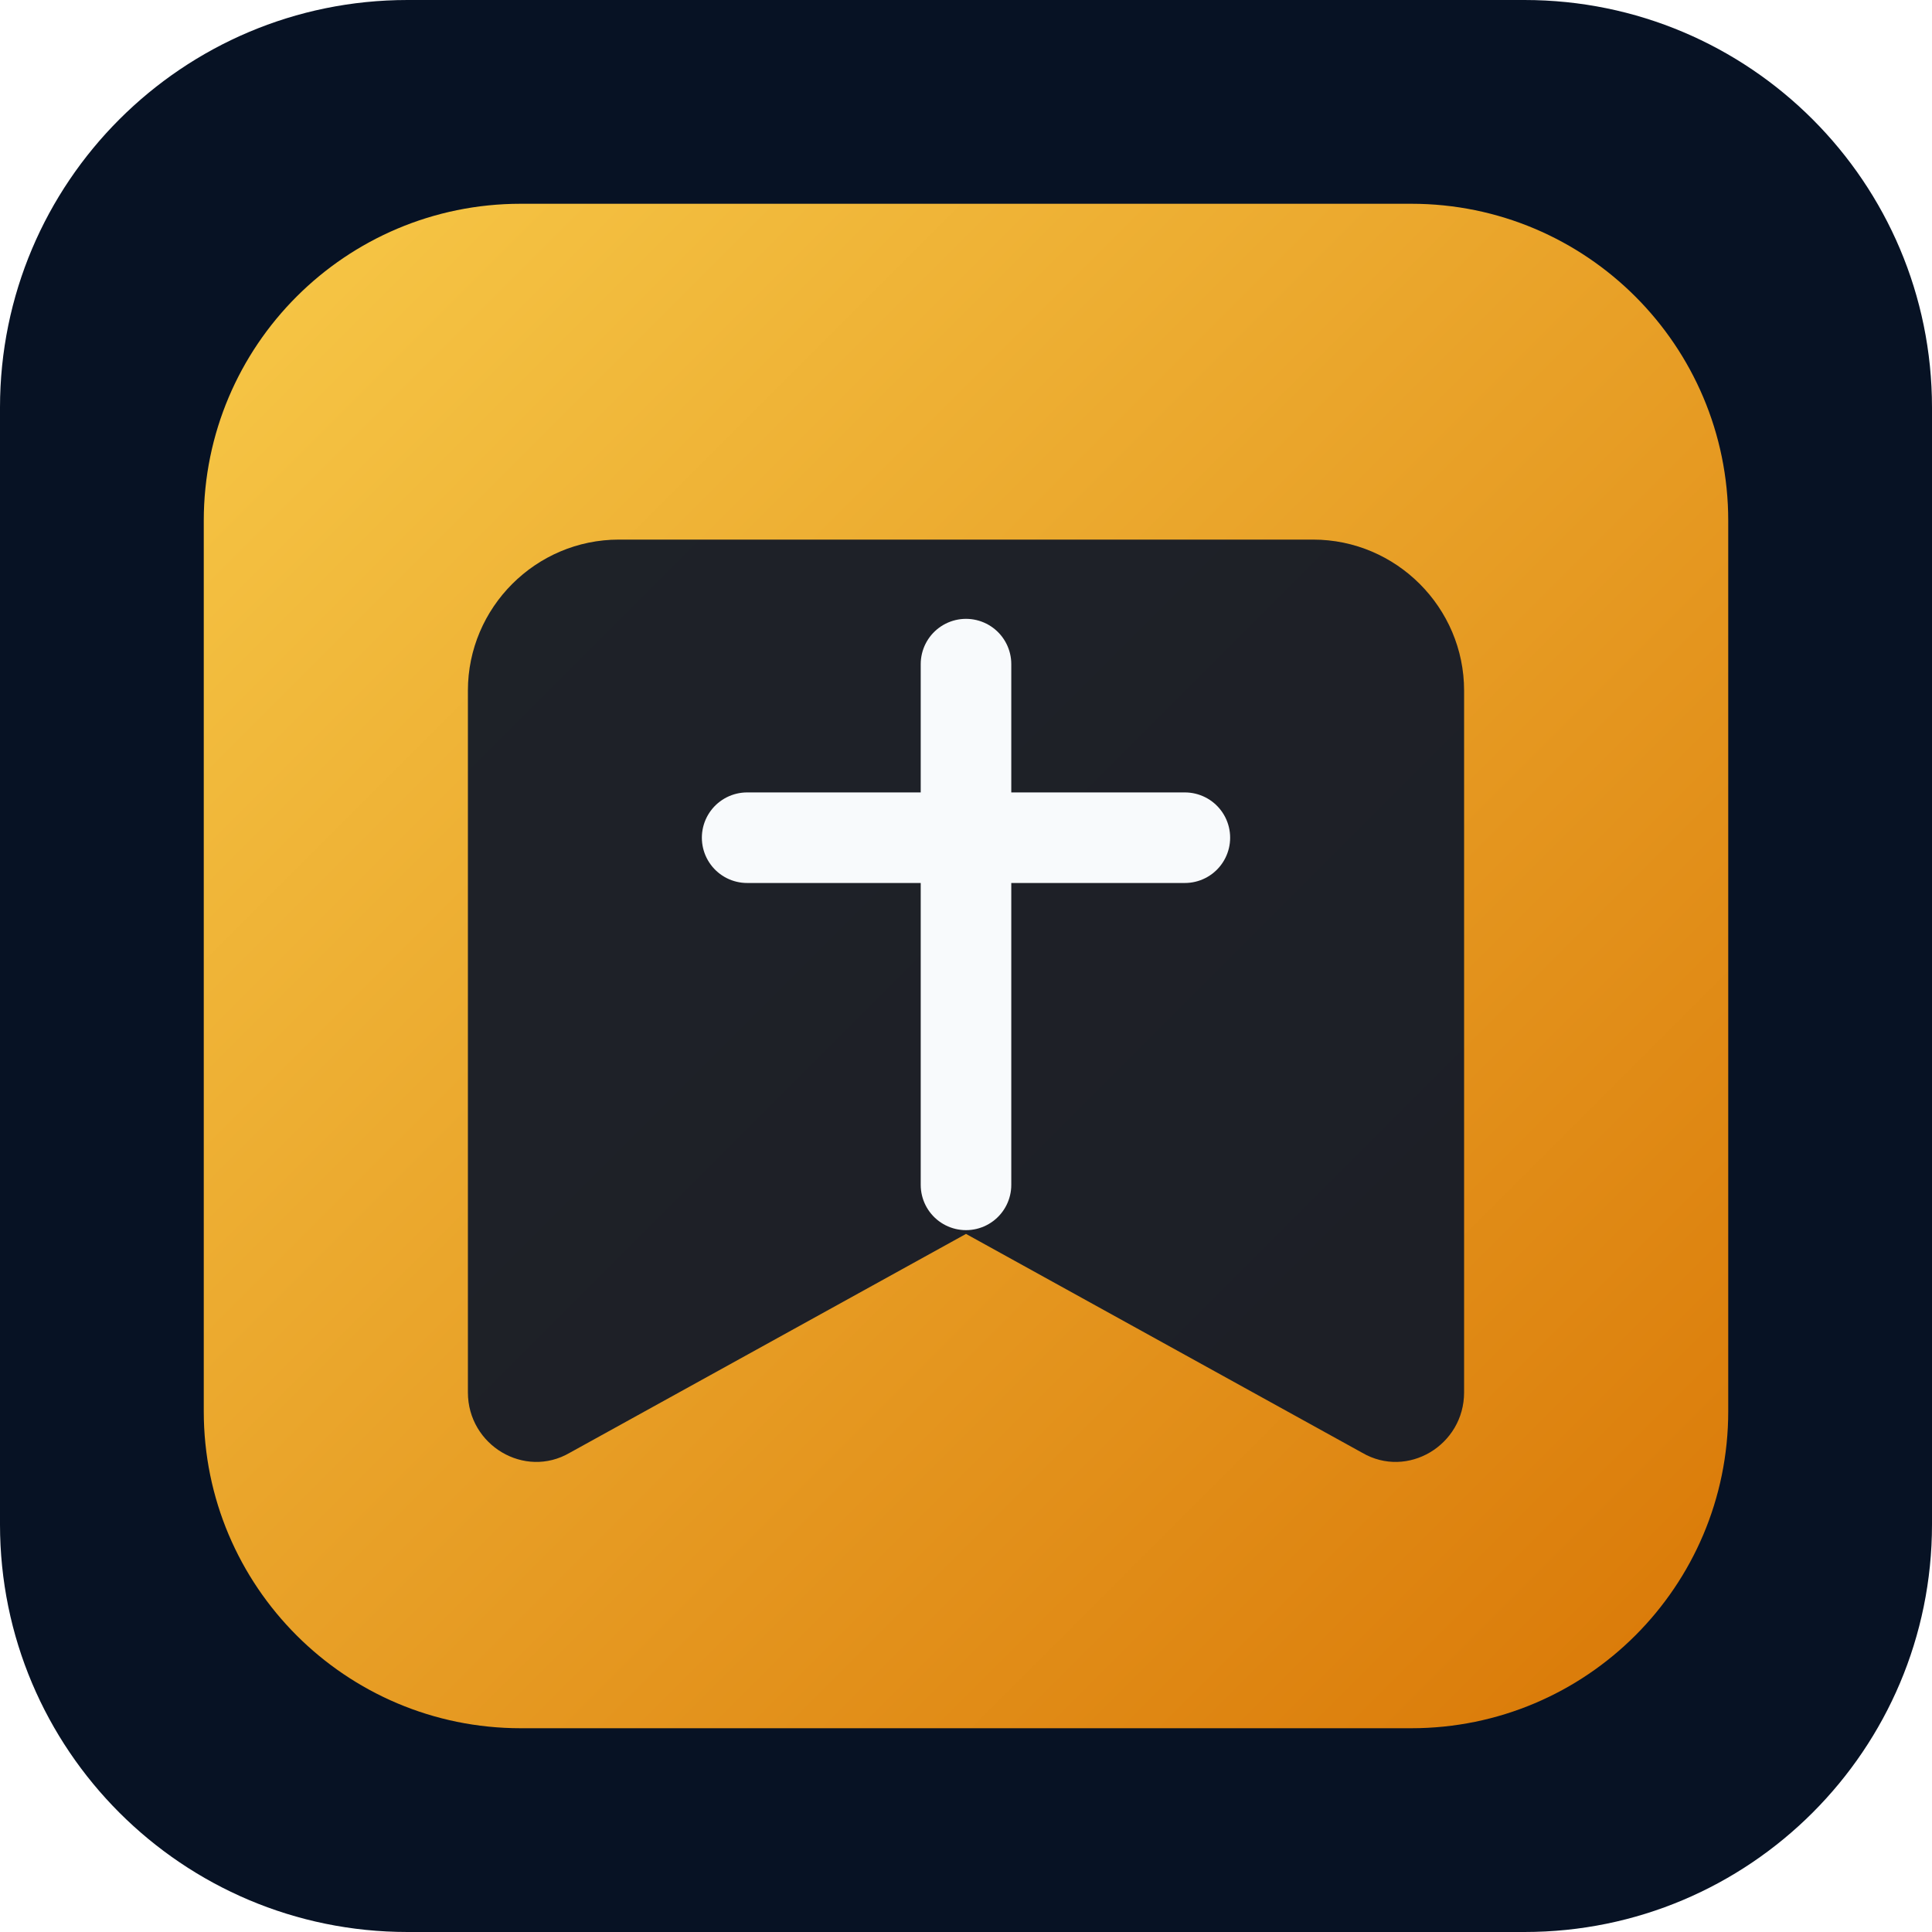
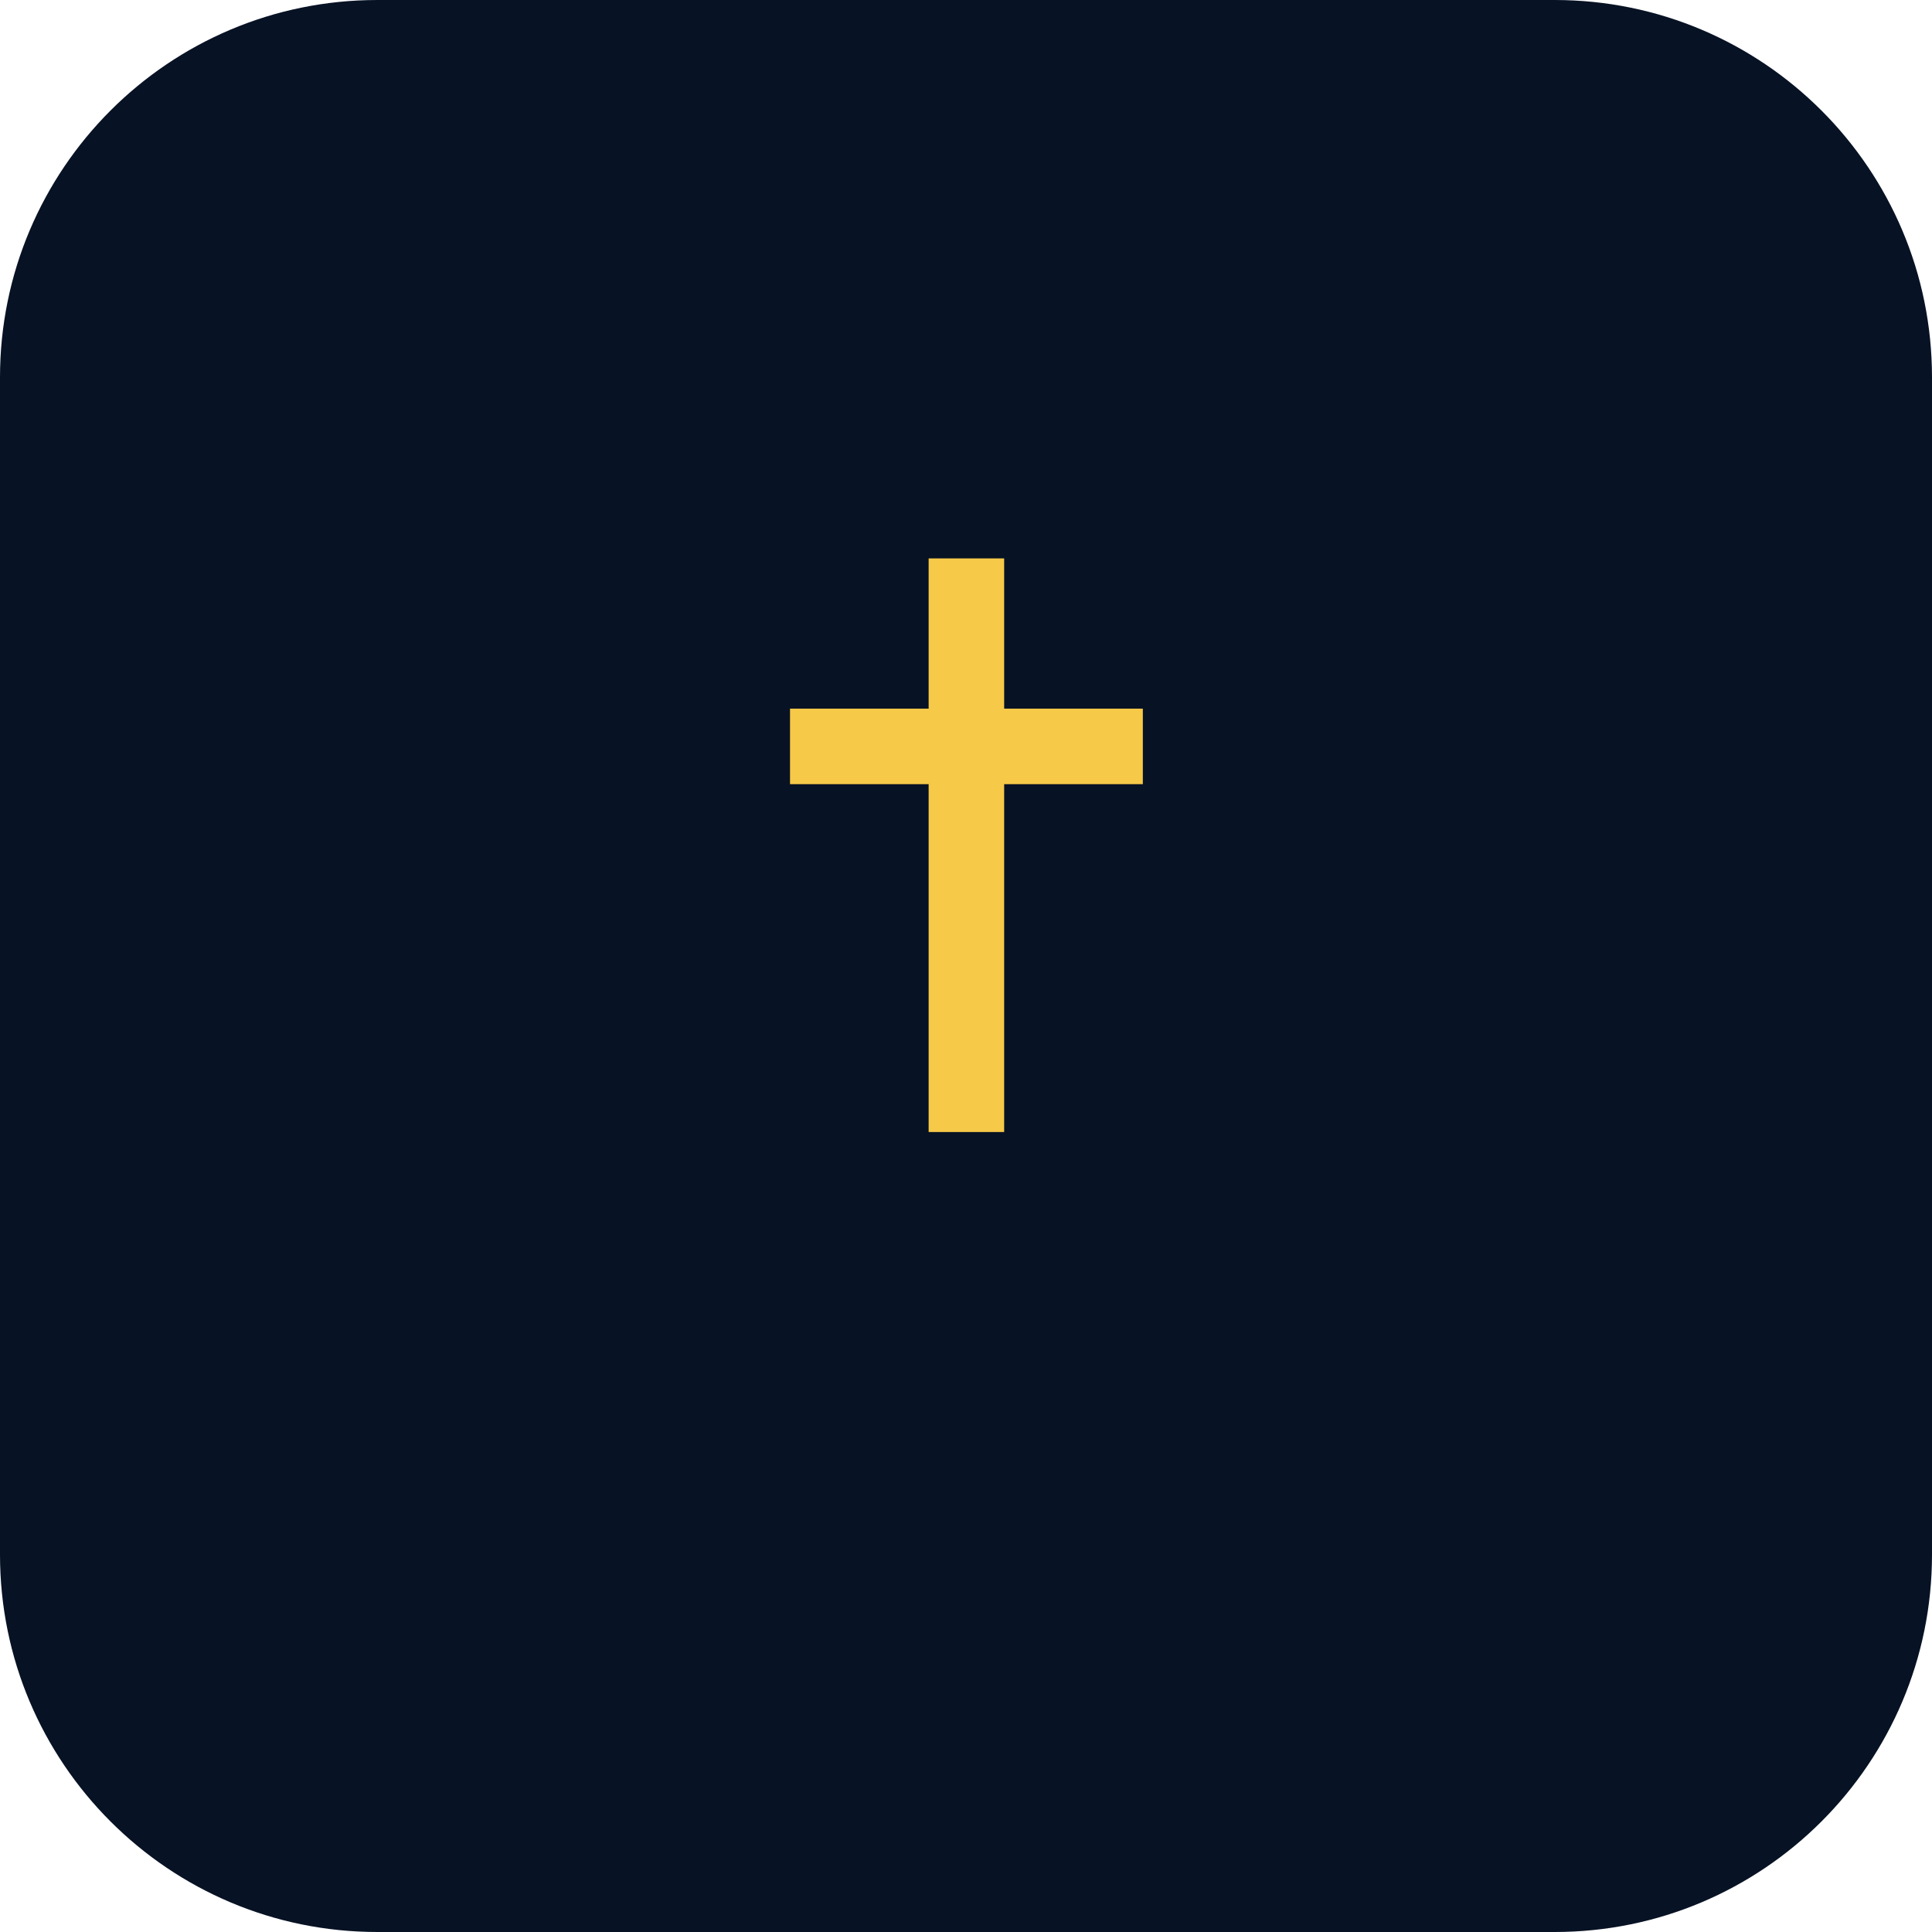
<svg xmlns="http://www.w3.org/2000/svg" viewBox="0 0 512 512">
-   <defs>
-     <linearGradient id="g" x1="0" x2="1" y1="0" y2="1">
-       <stop offset="0" stop-color="#f7c948" />
-       <stop offset="1" stop-color="#d97706" />
-     </linearGradient>
-   </defs>
-   <rect width="512" height="512" rx="108" fill="#071224" />
-   <rect x="54" y="54" width="404" height="404" rx="84" fill="url(#g)" />
-   <path d="M164 143h184c22 0 40 18 40 40v186c0 14-15 23-27 16l-105-58-105 58c-12 7-27-2-27-16V183c0-22 18-40 40-40z" fill="#111827" opacity=".94" />
-   <path d="M256 176v138" stroke="#f8fafc" stroke-width="24" stroke-linecap="round" />
-   <path d="M198 222h116" stroke="#f8fafc" stroke-width="24" stroke-linecap="round" />
+   <rect width="512" height="512" rx="100" fill="#071224" />
+   <text x="256" y="300" font-size="220" text-anchor="middle" fill="#f7c948">✝</text>
</svg>
